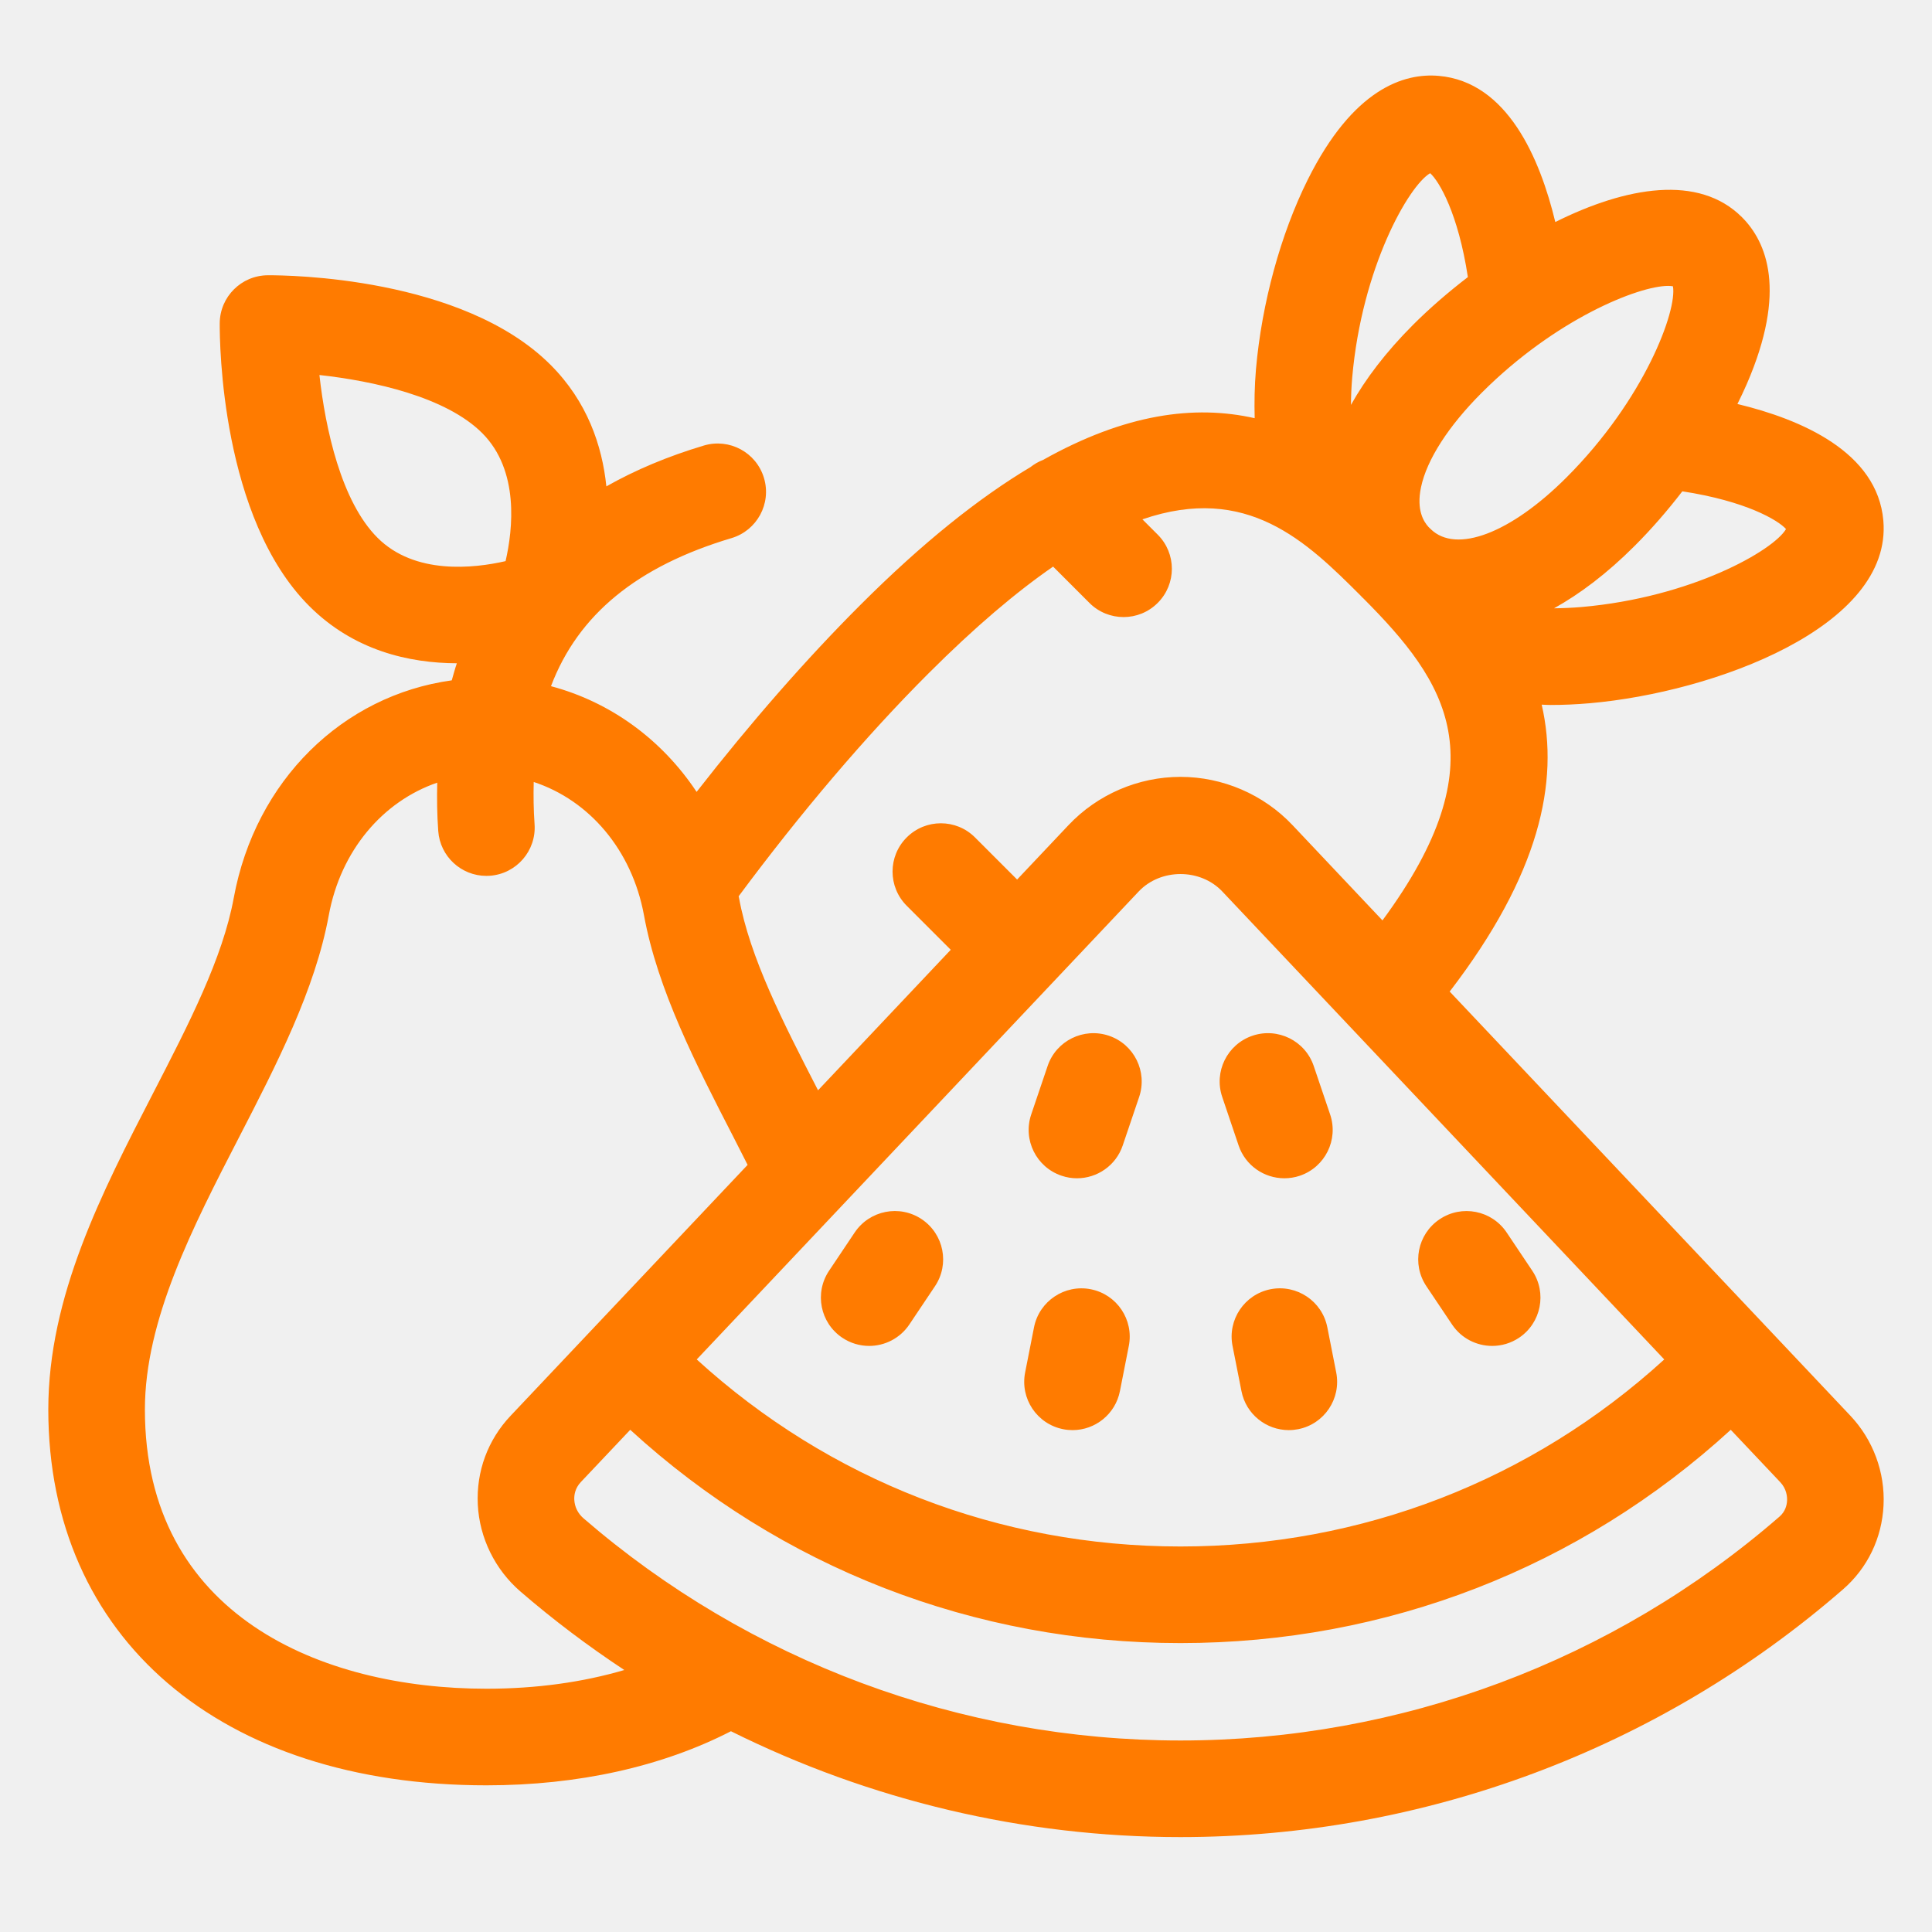
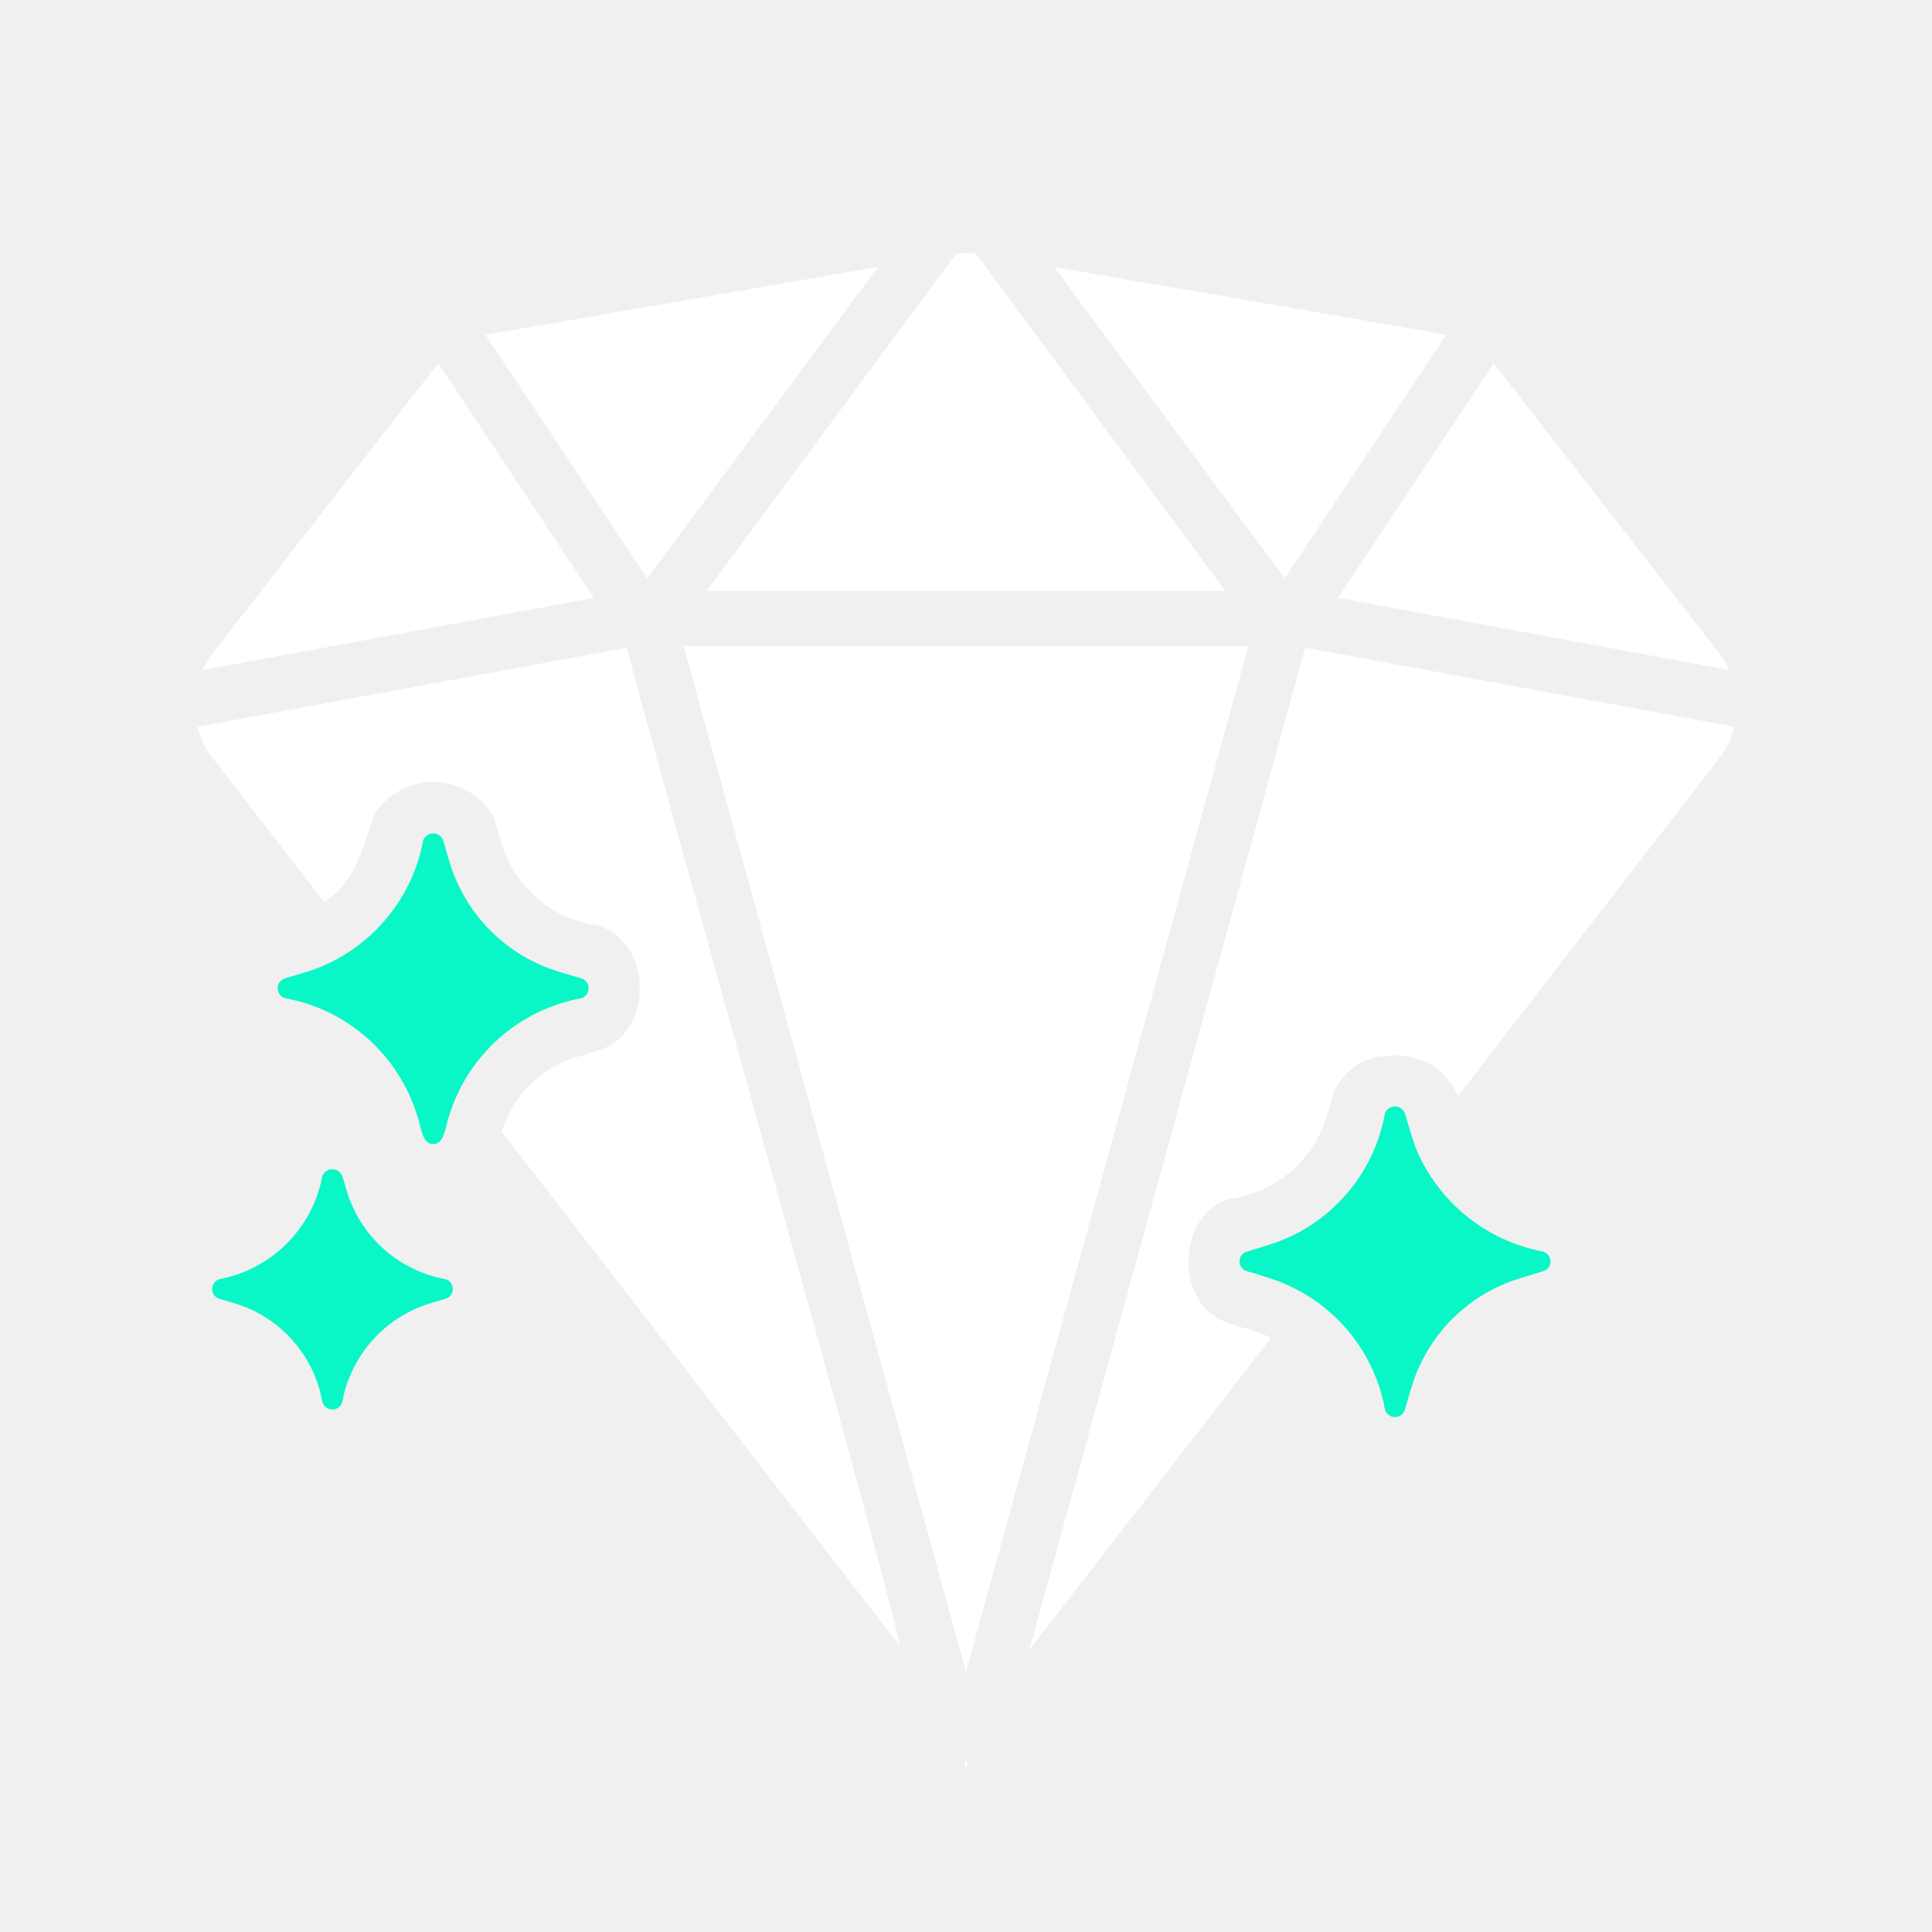
- <svg xmlns="http://www.w3.org/2000/svg" width="48" height="48" viewBox="0 0 48 48" fill="none">
-   <path d="M36.017 24.635C38.248 21.729 38.745 19.433 38.303 17.507C38.376 17.509 38.445 17.515 38.519 17.515C38.835 17.515 39.163 17.501 39.503 17.471C42.579 17.202 47.022 15.573 46.791 12.932C46.643 11.228 44.748 10.418 43.166 10.037C43.247 9.874 43.324 9.711 43.395 9.549C44.406 7.224 43.89 6.008 43.279 5.397C42.205 4.322 40.398 4.64 38.641 5.516C38.26 3.933 37.45 2.033 35.745 1.885C34.887 1.81 33.621 2.197 32.49 4.465C31.817 5.817 31.348 7.533 31.204 9.174C31.168 9.6 31.162 10.001 31.172 10.39C29.675 10.052 27.958 10.28 25.912 11.428C25.802 11.469 25.699 11.529 25.603 11.604C24.326 12.366 22.922 13.482 21.366 15.039C20.028 16.376 18.646 17.957 17.307 19.674C16.445 18.376 15.172 17.443 13.689 17.048C14.364 15.266 15.835 14.067 18.175 13.369C18.809 13.179 19.171 12.511 18.981 11.876C18.791 11.24 18.123 10.88 17.488 11.069C16.591 11.337 15.784 11.677 15.065 12.084C14.96 11.067 14.589 9.974 13.677 9.063C11.488 6.875 7.135 6.836 6.652 6.839C5.995 6.843 5.463 7.375 5.459 8.032C5.456 8.521 5.494 12.869 7.683 15.057C8.791 16.166 10.168 16.475 11.35 16.479C11.303 16.617 11.265 16.761 11.224 16.903C8.514 17.277 6.345 19.389 5.808 22.305C5.533 23.807 4.694 25.433 3.807 27.154C2.525 29.639 1.2 32.209 1.2 35.02C1.2 40.691 5.473 44.356 12.086 44.356C14.367 44.356 16.449 43.891 18.16 43.012C21.606 44.726 25.425 45.642 29.329 45.642C35.378 45.642 41.222 43.457 45.786 39.49C46.398 38.959 46.756 38.216 46.796 37.401C46.837 36.581 46.536 35.77 45.973 35.174L36.017 24.635ZM41.348 33.775C38.054 36.778 33.83 38.422 29.329 38.422C24.828 38.422 20.604 36.778 17.31 33.775L28.29 22.149C28.836 21.571 29.822 21.571 30.368 22.149L41.348 33.775ZM44.373 13.144C44.067 13.672 42.033 14.841 39.295 15.081C39.057 15.101 38.83 15.111 38.61 15.113C39.248 14.757 39.919 14.257 40.615 13.56C41.033 13.142 41.43 12.685 41.797 12.207C43.37 12.448 44.171 12.919 44.373 13.144ZM41.444 7.103C41.489 7.103 41.529 7.106 41.564 7.113C41.671 7.713 40.864 9.917 38.918 11.863C37.532 13.249 36.18 13.762 35.547 13.147C35.544 13.144 35.541 13.141 35.538 13.138C35.522 13.122 35.506 13.107 35.49 13.091C35.376 12.965 35.184 12.679 35.305 12.104C35.449 11.42 35.985 10.587 36.813 9.758C38.646 7.925 40.709 7.103 41.444 7.103ZM33.595 9.382C33.835 6.643 35.003 4.609 35.532 4.303C35.758 4.505 36.229 5.308 36.469 6.884C35.972 7.265 35.512 7.666 35.116 8.061C34.422 8.755 33.92 9.424 33.564 10.06C33.566 9.85 33.574 9.628 33.595 9.382ZM23.063 16.736C24.223 15.576 25.248 14.71 26.164 14.077L27.066 14.979C27.3 15.214 27.608 15.331 27.915 15.331C28.221 15.331 28.529 15.214 28.763 14.979C29.232 14.511 29.232 13.751 28.763 13.283L28.383 12.903C30.986 12.01 32.46 13.454 33.808 14.802C33.819 14.813 33.829 14.826 33.84 14.837C33.85 14.848 33.863 14.858 33.874 14.868C35.94 16.944 37.268 18.901 34.347 22.867L32.113 20.501C31.393 19.738 30.378 19.301 29.329 19.301C28.28 19.301 27.266 19.738 26.546 20.501L25.27 21.852L24.224 20.806C23.756 20.337 22.995 20.337 22.527 20.806C22.058 21.274 22.058 22.034 22.527 22.503L23.621 23.597L20.324 27.088C19.451 25.392 18.63 23.79 18.36 22.304C18.357 22.291 18.354 22.28 18.351 22.268C19.89 20.195 21.51 18.288 23.063 16.736ZM9.379 13.36C8.476 12.457 8.084 10.651 7.936 9.317C9.271 9.464 11.076 9.856 11.98 10.76C12.909 11.689 12.741 13.157 12.561 13.941C11.777 14.121 10.307 14.288 9.379 13.36ZM12.086 41.956C7.984 41.956 3.6 40.134 3.6 35.02C3.6 32.791 4.789 30.485 5.94 28.254C6.869 26.453 7.829 24.59 8.169 22.738C8.464 21.134 9.507 19.91 10.863 19.445C10.854 19.835 10.858 20.233 10.888 20.646C10.933 21.278 11.46 21.761 12.083 21.761C12.112 21.761 12.141 21.76 12.17 21.758C12.831 21.711 13.329 21.136 13.281 20.475C13.255 20.111 13.252 19.765 13.26 19.428C14.638 19.881 15.7 21.114 15.999 22.736C16.337 24.589 17.295 26.45 18.222 28.249C18.34 28.478 18.456 28.71 18.574 28.941L12.687 35.173C12.119 35.773 11.83 36.557 11.871 37.383C11.912 38.208 12.298 38.994 12.927 39.538C13.749 40.248 14.613 40.898 15.511 41.491C14.476 41.795 13.323 41.956 12.086 41.956ZM44.212 37.679C40.085 41.266 34.8 43.242 29.329 43.242C23.883 43.242 18.616 41.282 14.497 37.722C14.358 37.602 14.277 37.439 14.268 37.262C14.262 37.146 14.286 36.975 14.431 36.821L15.658 35.523C19.4 38.949 24.208 40.822 29.329 40.822C34.45 40.822 39.258 38.949 43 35.523L44.228 36.822C44.388 36.991 44.404 37.184 44.399 37.283C44.394 37.394 44.357 37.553 44.212 37.679Z" fill="#FF7B00" />
-   <path d="M22.9 30.291C22.35 29.922 21.605 30.069 21.235 30.62L20.598 31.571C20.229 32.122 20.376 32.867 20.927 33.236C21.132 33.373 21.364 33.439 21.594 33.439C21.98 33.439 22.36 33.252 22.592 32.907L23.229 31.956C23.598 31.406 23.451 30.661 22.9 30.291Z" fill="#FF7B00" />
-   <path d="M27.1 32.031C26.452 31.903 25.819 32.325 25.69 32.976L25.469 34.099C25.341 34.749 25.764 35.38 26.414 35.508C26.493 35.524 26.571 35.531 26.648 35.531C27.209 35.531 27.711 35.135 27.824 34.563L28.045 33.44C28.173 32.79 27.75 32.159 27.1 32.031Z" fill="#FF7B00" />
-   <path d="M31.568 32.03C30.918 32.158 30.494 32.789 30.622 33.439L30.844 34.563C30.956 35.135 31.458 35.531 32.02 35.531C32.097 35.531 32.175 35.523 32.253 35.508C32.903 35.38 33.326 34.749 33.198 34.099L32.977 32.976C32.849 32.326 32.217 31.904 31.568 32.03Z" fill="#FF7B00" />
-   <path d="M36.076 32.907C36.307 33.253 36.687 33.439 37.074 33.439C37.303 33.439 37.536 33.373 37.741 33.236C38.291 32.867 38.438 32.121 38.069 31.571L37.432 30.62C37.063 30.07 36.317 29.922 35.767 30.292C35.216 30.661 35.069 31.406 35.439 31.957L36.076 32.907Z" fill="#FF7B00" />
-   <path d="M27.549 25.732C26.923 25.521 26.24 25.856 26.028 26.484L25.62 27.689C25.408 28.317 25.745 28.998 26.373 29.21C26.5 29.254 26.63 29.274 26.757 29.274C27.258 29.274 27.725 28.959 27.894 28.458L28.302 27.253C28.514 26.625 28.177 25.944 27.549 25.732Z" fill="#FF7B00" />
-   <path d="M30.366 27.254L30.773 28.459C30.942 28.959 31.409 29.274 31.91 29.274C32.037 29.274 32.167 29.254 32.294 29.211C32.922 28.998 33.259 28.317 33.047 27.689L32.639 26.484C32.427 25.857 31.745 25.52 31.118 25.732C30.49 25.945 30.153 26.626 30.366 27.254Z" fill="#FF7B00" />
+ <svg xmlns="http://www.w3.org/2000/svg" width="36" height="36" viewBox="0 0 36 36" fill="none">
+   <path d="M24.32 12.069L19.182 30.735C19.2 30.716 19.217 30.696 19.233 30.674L23.679 24.934C23.39 24.758 22.959 24.731 22.673 24.554C21.875 24.075 21.994 22.575 22.94 22.336H22.939C23.767 22.216 24.455 21.634 24.711 20.838L24.823 20.453V20.452C24.972 19.97 25.428 19.648 25.932 19.672C26.465 19.625 26.965 19.931 27.164 20.426L32.056 14.102C32.183 13.936 32.271 13.745 32.319 13.542L24.32 12.069Z" fill="white" />
+   <path d="M11.065 11.14C10.622 10.471 8.565 7.37 8.169 6.771C8.137 6.788 3.972 12.17 3.944 12.198V12.197C3.877 12.287 3.821 12.384 3.774 12.485C4.705 12.316 10.015 11.334 11.065 11.14Z" fill="white" />
+   <path d="M23.262 12.037H12.738L18 31.151L23.262 12.037Z" fill="white" />
+   <path d="M32.221 12.485C32.179 12.38 32.121 12.282 32.051 12.192L27.846 6.786L27.831 6.771L24.935 11.139L32.221 12.485Z" fill="white" />
+   <path d="M18.005 32.921H18.036L18 32.787C17.985 32.874 17.931 32.93 18.005 32.921Z" fill="white" />
+   <path d="M12.061 10.776C12.718 9.89 15.769 5.774 16.357 4.975L9.114 6.227C9.093 6.233 9.068 6.238 9.047 6.243C9.451 6.841 11.613 10.104 12.061 10.776Z" fill="white" />
+   <path d="M22.831 11.012C22.176 10.124 18.762 5.503 18.186 4.728C18.063 4.71 17.938 4.71 17.815 4.728C17.254 5.485 13.807 10.145 13.169 11.012H22.831Z" fill="white" />
+   <path d="M23.939 10.776C24.399 10.079 26.537 6.867 26.947 6.243C26.889 6.213 19.706 4.993 19.643 4.975C20.208 5.743 23.303 9.918 23.939 10.776Z" fill="white" />
+   <path d="M10.833 18.6C10.914 18.575 10.969 18.499 10.969 18.415C10.969 18.33 10.914 18.255 10.833 18.231L10.449 18.117C9.445 17.825 8.661 17.04 8.369 16.038L8.256 15.653C8.225 15.578 8.153 15.529 8.071 15.529C7.99 15.529 7.917 15.578 7.887 15.653C7.672 16.818 6.827 17.768 5.694 18.117L5.309 18.229V18.231C5.229 18.255 5.174 18.33 5.174 18.415C5.174 18.499 5.229 18.575 5.309 18.6C6.477 18.811 7.428 19.657 7.774 20.791C7.834 20.92 7.853 21.335 8.072 21.315C8.291 21.333 8.31 20.927 8.37 20.791H8.369C8.718 19.659 9.667 18.814 10.833 18.6Z" fill="#09F7C7" />
+   <path d="M11.681 12.069L3.682 13.542C3.73 13.747 3.821 13.94 3.949 14.107L6.043 16.812C6.628 16.42 6.761 15.797 6.972 15.18C7.21 14.801 7.626 14.571 8.073 14.571C8.52 14.571 8.937 14.801 9.175 15.18C9.231 15.293 9.314 15.625 9.355 15.75H9.354C9.61 16.544 10.295 17.124 11.121 17.243C12.105 17.492 12.198 19.087 11.306 19.512H11.305C11.119 19.588 10.929 19.649 10.736 19.698C10.067 19.897 9.546 20.421 9.349 21.088L16.762 30.664C16.705 30.035 12.05 13.569 11.681 12.069Z" fill="white" />
+   <path d="M28.755 23.322C27.701 23.124 26.815 22.411 26.394 21.423C26.322 21.245 26.232 20.929 26.178 20.74C26.147 20.666 26.074 20.617 25.994 20.617C25.912 20.617 25.839 20.666 25.808 20.74C25.609 21.857 24.825 22.782 23.755 23.159C23.651 23.195 23.341 23.29 23.231 23.324V23.322C23.151 23.347 23.096 23.421 23.096 23.505C23.096 23.59 23.151 23.662 23.231 23.687C23.289 23.698 23.555 23.786 23.616 23.804V23.805C24.753 24.149 25.599 25.102 25.808 26.269C25.834 26.351 25.908 26.406 25.994 26.406C26.078 26.406 26.152 26.35 26.178 26.269L26.29 25.879H26.292C26.582 24.877 27.367 24.093 28.37 23.805L28.755 23.688V23.687C28.836 23.664 28.891 23.59 28.891 23.505C28.891 23.421 28.836 23.347 28.755 23.322Z" fill="#09F7C7" />
+   <path d="M8.302 23.836C7.433 23.678 6.725 23.049 6.465 22.204L6.378 21.911H6.377C6.346 21.837 6.273 21.787 6.193 21.787C6.112 21.787 6.038 21.837 6.007 21.911C5.826 22.887 5.063 23.651 4.087 23.836C4.007 23.861 3.952 23.935 3.952 24.018C3.952 24.102 4.007 24.177 4.087 24.201L4.38 24.288C5.226 24.545 5.855 25.255 6.007 26.126C6.033 26.207 6.107 26.263 6.193 26.264C6.278 26.265 6.355 26.209 6.377 26.126C6.535 25.257 7.166 24.547 8.009 24.288L8.302 24.201C8.383 24.177 8.438 24.102 8.438 24.018C8.438 23.935 8.383 23.861 8.302 23.836Z" fill="#09F7C7" />
</svg>
